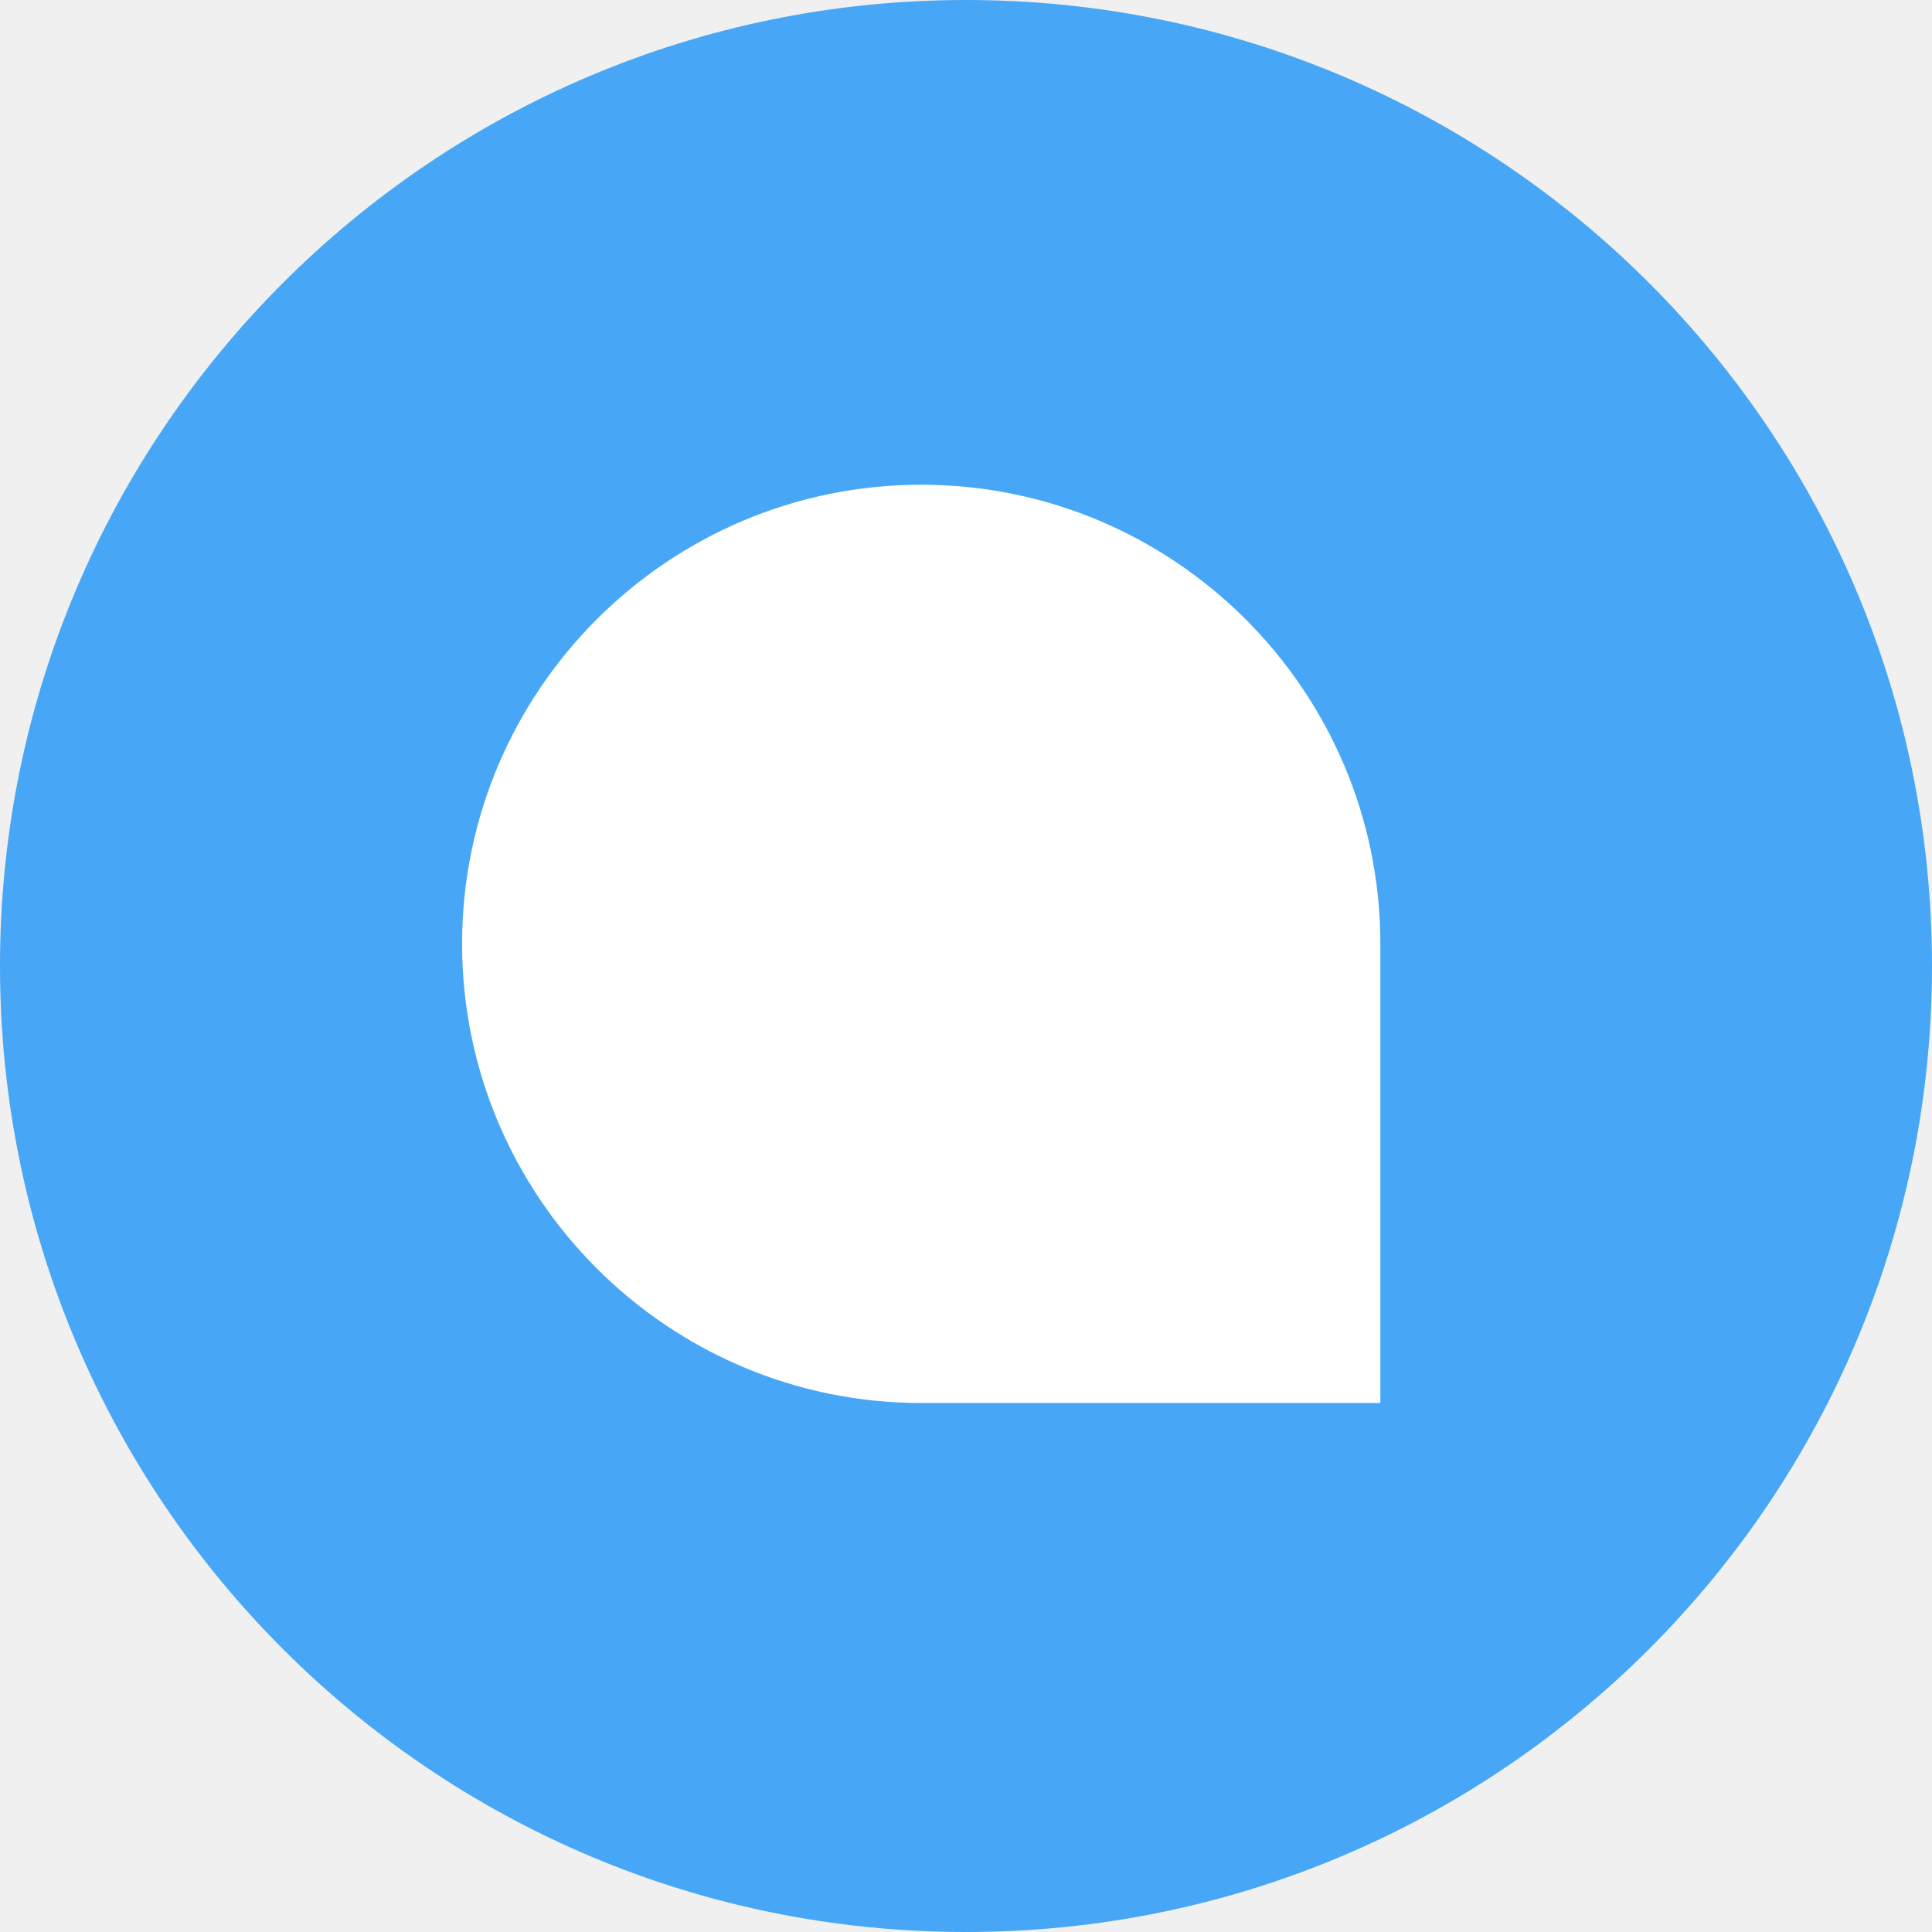
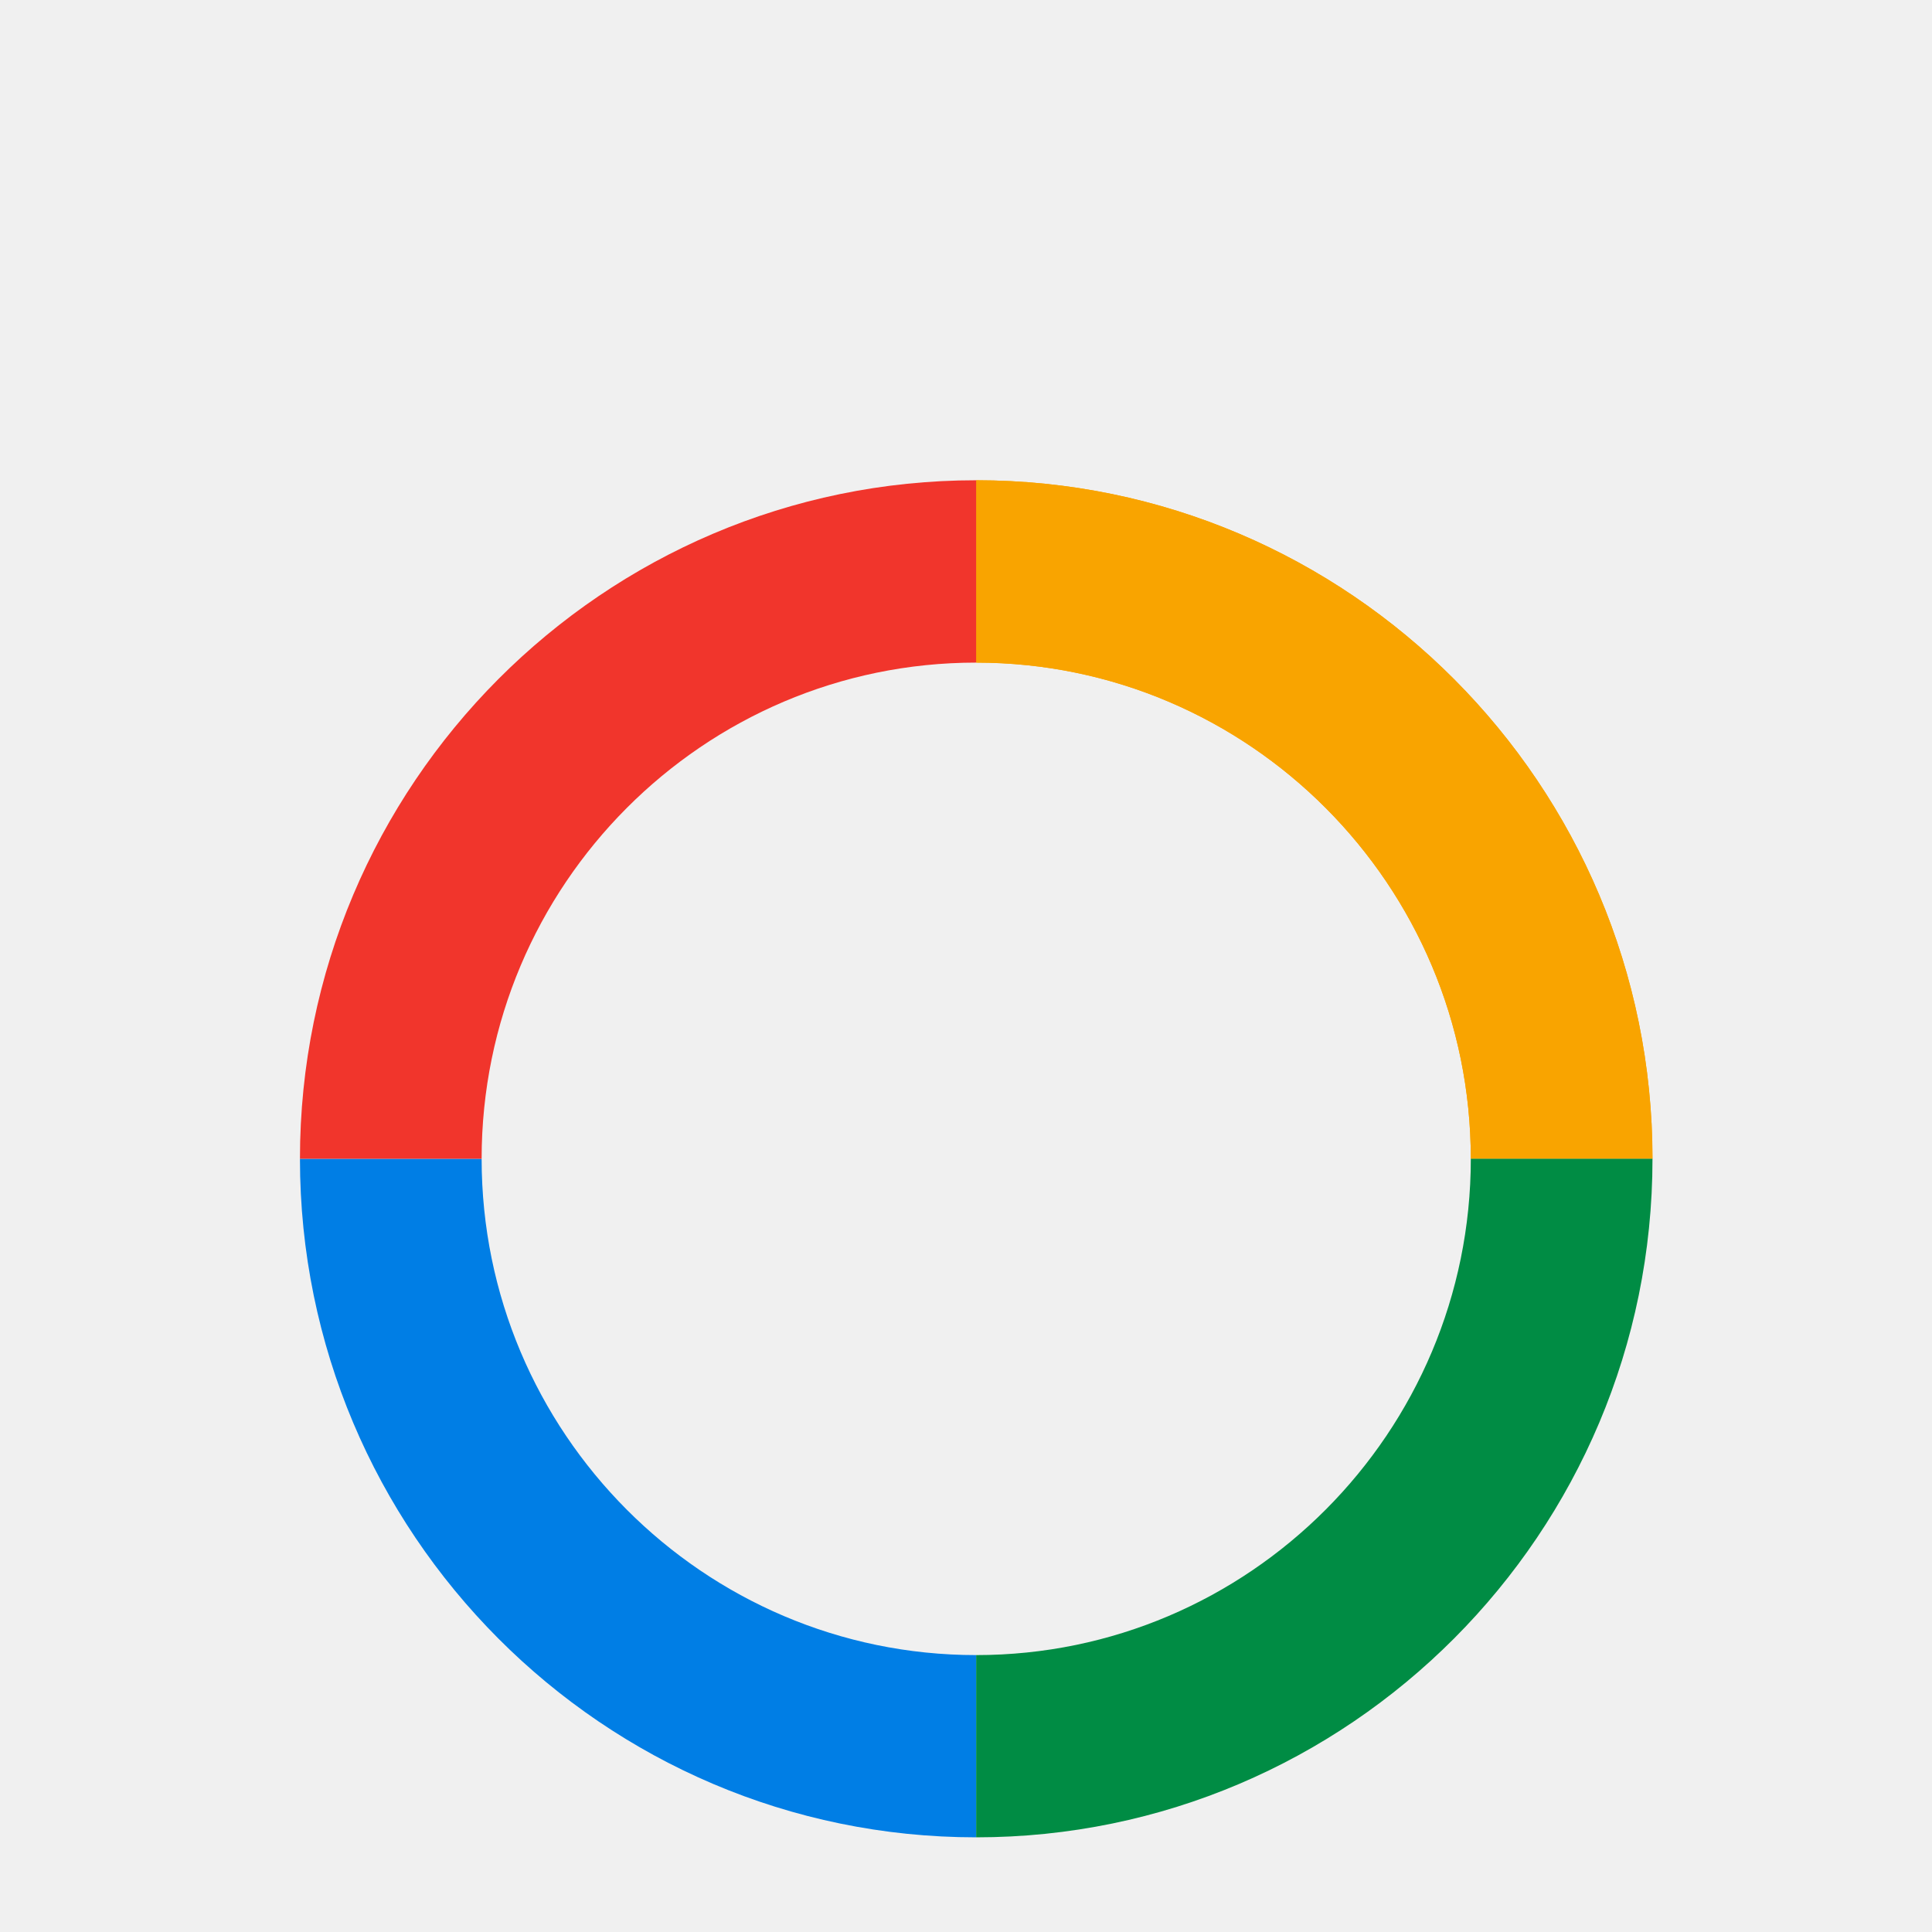
- <svg xmlns="http://www.w3.org/2000/svg" width="512px" height="512px" viewBox="0 0 512 512" version="1.1">
-   <g id="Logo" stroke="none" stroke-width="1" fill="none" fill-rule="evenodd">
-     <g id="woot-log" fill-rule="nonzero">
-       <circle id="Oval" fill="#47A7F6" cx="256" cy="256" r="256" />
-       <path d="M362.808,368.808 L244.123,368.808 C178.699,368.808 125.457,315.562 125.457,250.122 C125.457,184.703 178.699,131.457 244.124,131.457 C309.565,131.457 362.808,184.703 362.808,250.122 L362.808,368.808 Z" id="Fill-1" stroke="#FFFFFF" stroke-width="6" fill="#FFFFFF" />
-     </g>
+ <svg xmlns="http://www.w3.org/2000/svg" width="55px" height="55px" viewBox="0 0 55 55" version="1.1">
+   <g id="surface1">
+     <path style=" stroke:none;fill-rule:nonzero;fill:rgb(97.647%,64.314%,0%);fill-opacity:1;" d="M 47.043 32.988 L 41.871 32.988 C 41.871 25.199 35.555 18.863 27.789 18.863 L 27.789 13.672 C 38.406 13.672 47.043 22.34 47.043 32.988 Z M 47.043 32.988 " />
+     <path style=" stroke:none;fill-rule:nonzero;fill:rgb(97.647%,64.314%,0%);fill-opacity:1;" d="M 47.043 32.988 L 41.871 32.988 C 41.871 25.199 35.555 18.863 27.789 18.863 L 27.789 13.672 C 38.406 13.672 47.043 22.34 47.043 32.988 Z M 47.043 32.988 " />
+     <path style=" stroke:none;fill-rule:nonzero;fill:rgb(0%,49.412%,89.804%);fill-opacity:1;" d="M 27.789 52.305 C 17.172 52.305 8.539 43.641 8.539 32.988 L 13.711 32.988 C 13.711 40.777 20.027 47.117 27.789 47.117 Z M 27.789 52.305 " />
+     <path style=" stroke:none;fill-rule:nonzero;fill:rgb(0%,54.902%,26.667%);fill-opacity:1;" d="M 27.789 52.305 L 27.789 47.117 C 35.555 47.117 41.871 40.777 41.871 32.988 L 47.043 32.988 C 47.043 43.641 38.406 52.305 27.789 52.305 Z M 27.789 52.305 " />
+     <path style=" stroke:none;fill-rule:nonzero;fill:rgb(94.51%,20.784%,17.255%);fill-opacity:1;" d="M 13.711 32.988 L 8.539 32.988 C 8.539 22.34 17.172 13.672 27.789 13.672 L 27.789 18.863 C 20.027 18.863 13.711 25.199 13.711 32.988 Z M 13.711 32.988 " />
  </g>
</svg>
